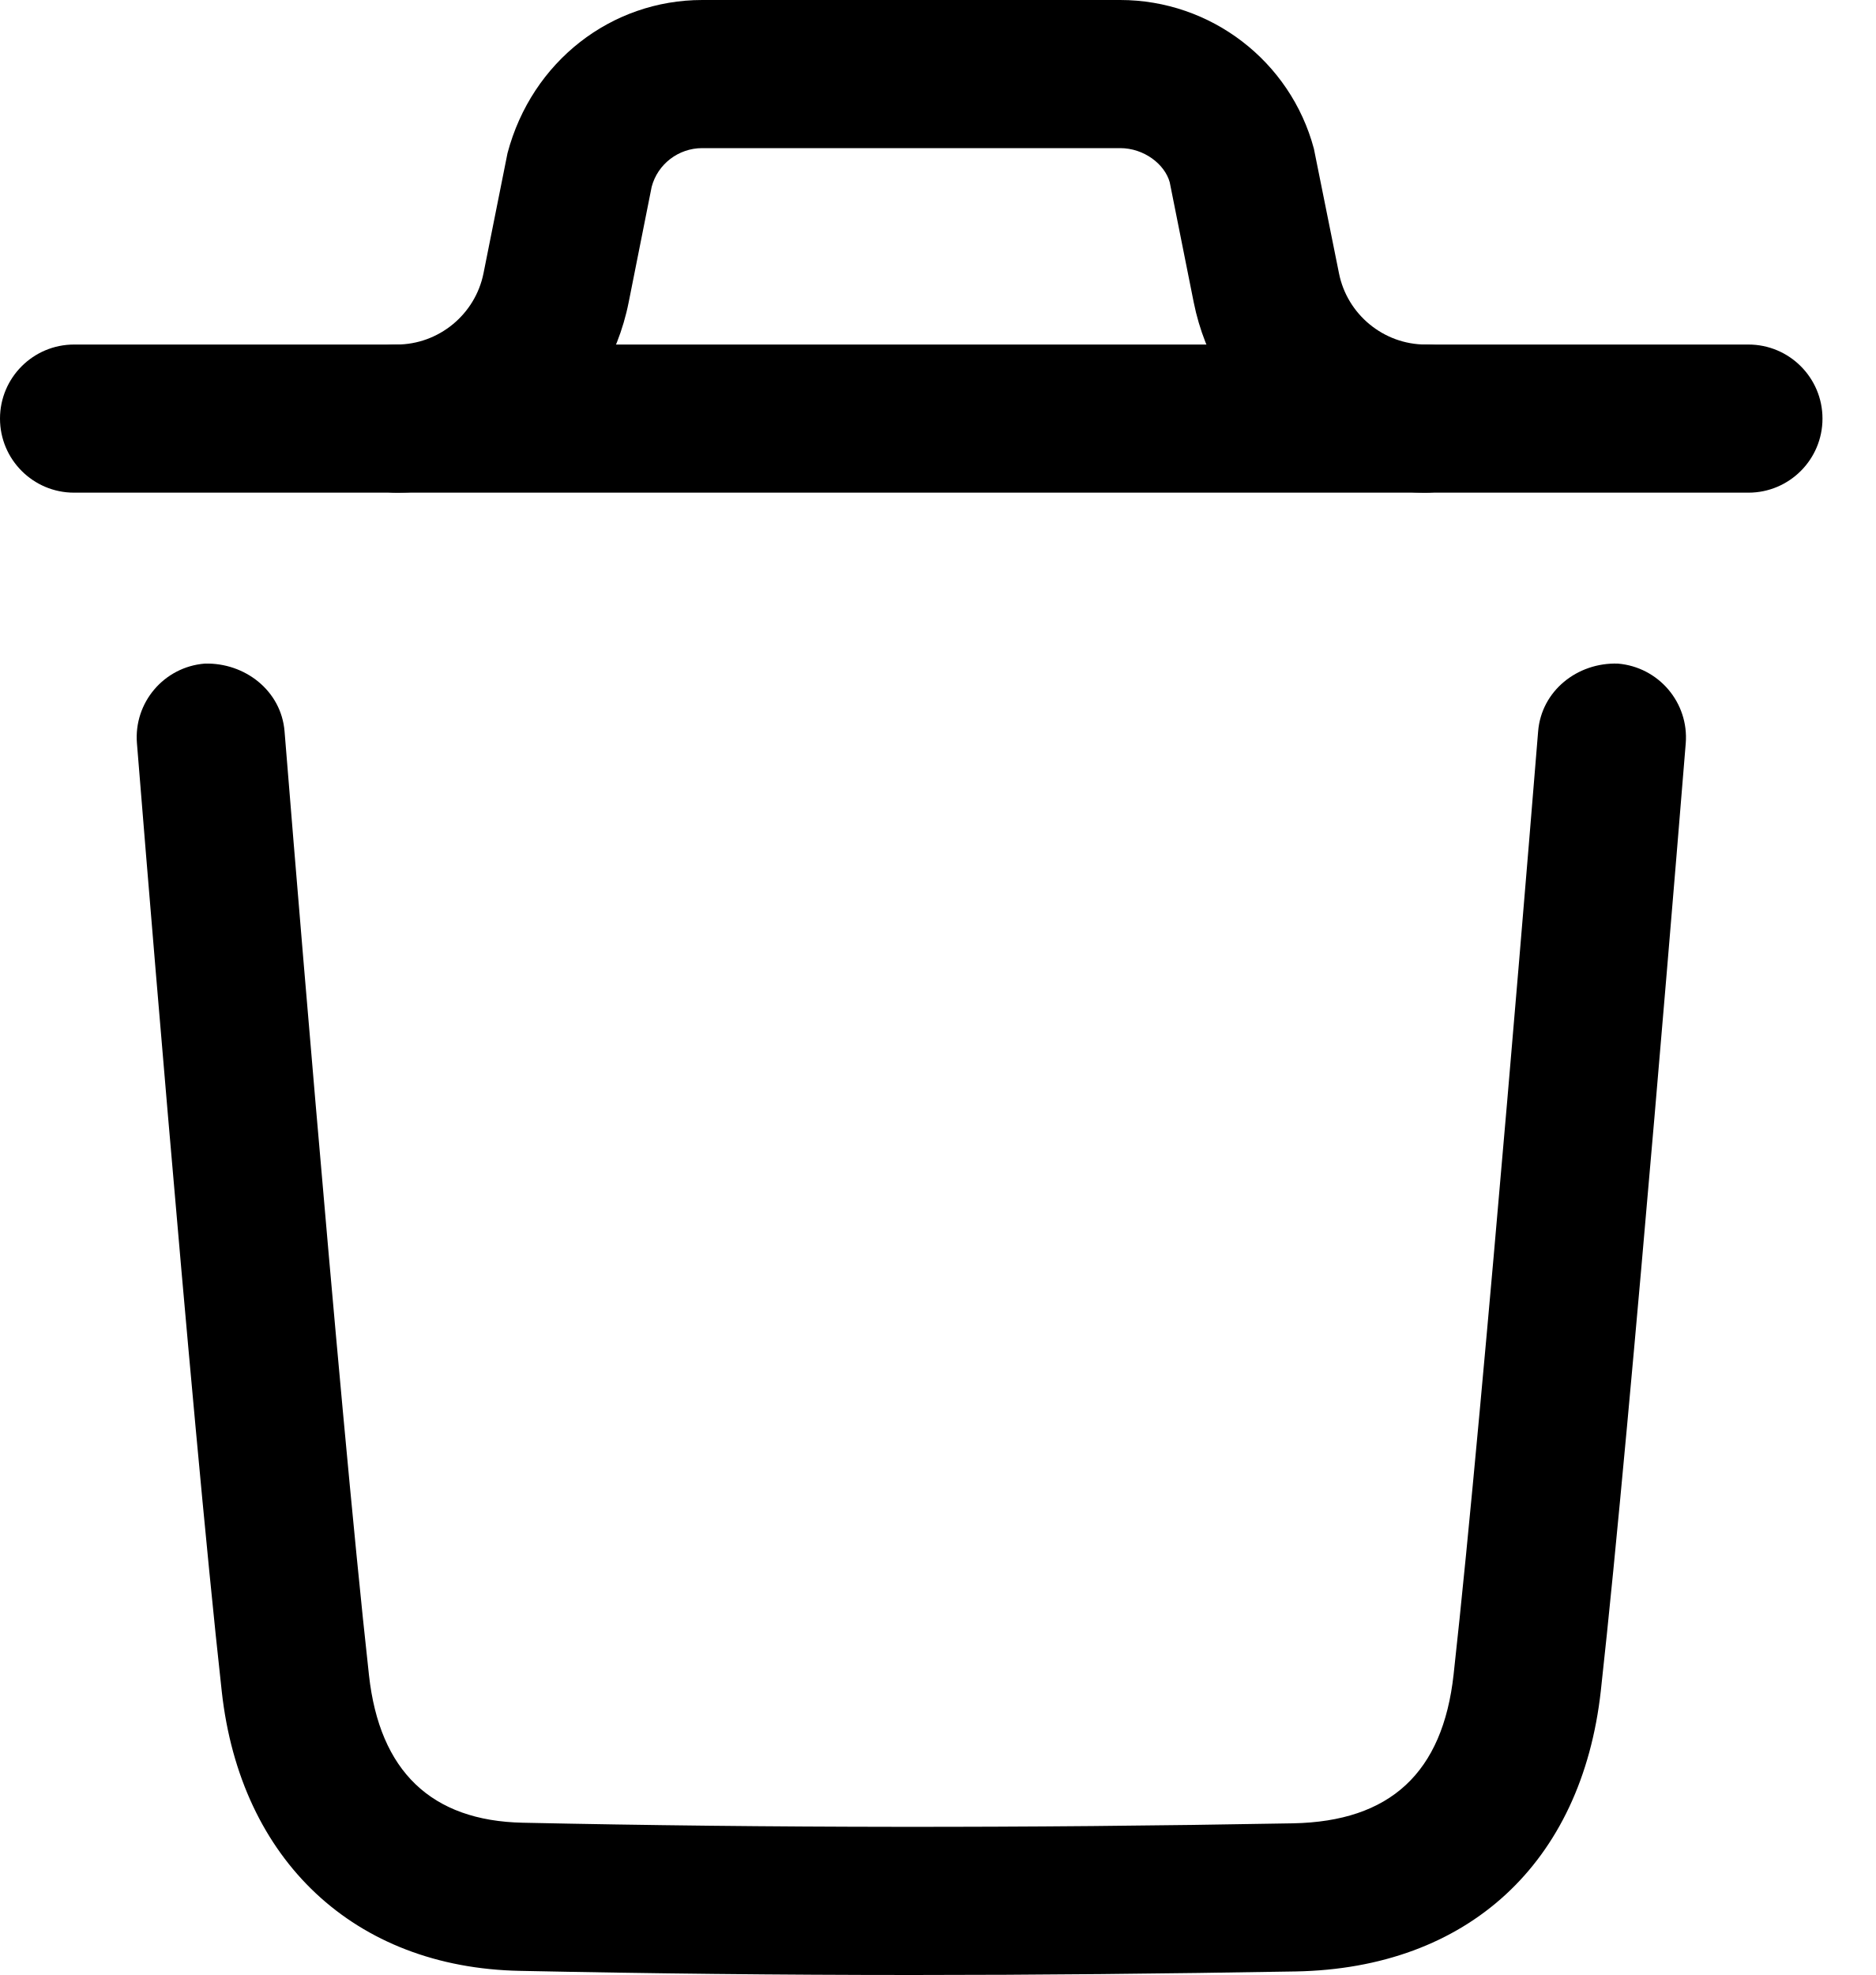
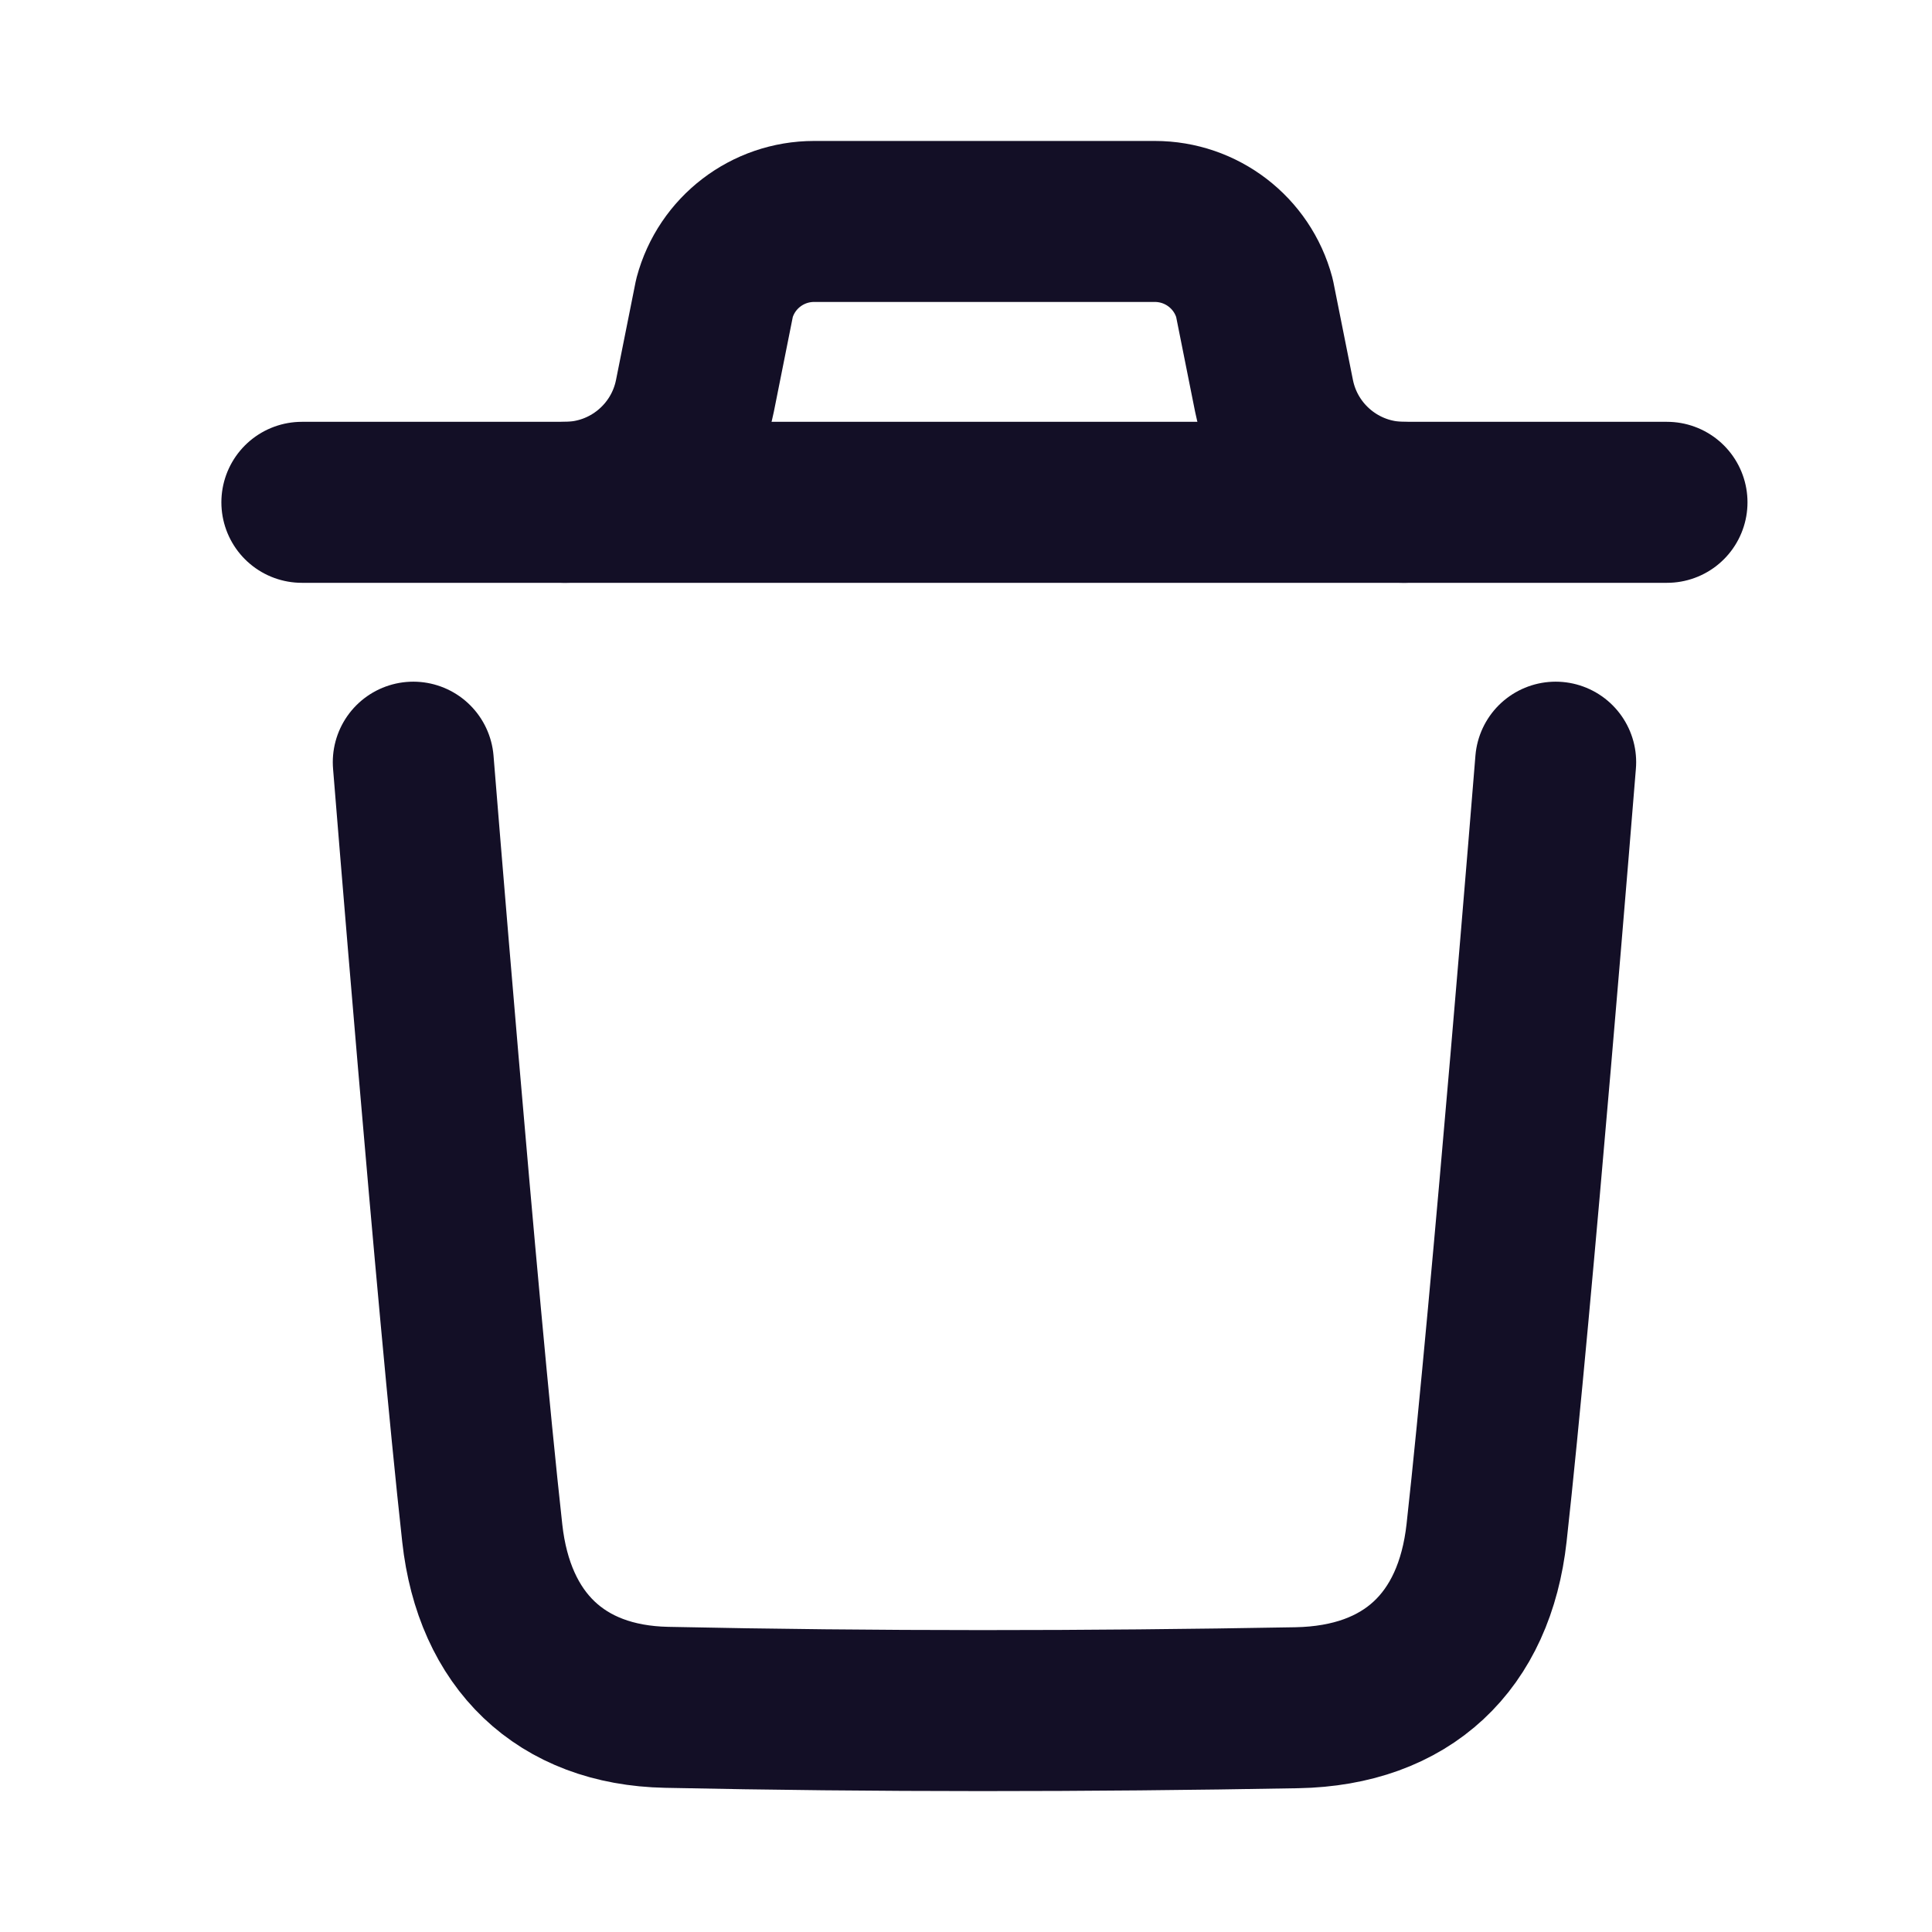
- <svg xmlns="http://www.w3.org/2000/svg" width="19" height="20" viewBox="0 0 19 20" fill="none">
-   <path fill-rule="evenodd" clip-rule="evenodd" d="M9.247 20C7.892 20 6.571 19.985 5.264 19.958C3.592 19.925 2.435 18.841 2.246 17.129C1.931 14.289 1.392 7.595 1.387 7.528C1.353 7.115 1.661 6.753 2.074 6.72C2.481 6.709 2.849 6.995 2.882 7.407C2.887 7.475 3.425 14.146 3.737 16.964C3.844 17.937 4.369 18.439 5.295 18.458C7.795 18.511 10.346 18.514 13.096 18.464C14.08 18.445 14.612 17.953 14.722 16.957C15.032 14.163 15.572 7.475 15.578 7.407C15.611 6.995 15.976 6.707 16.385 6.72C16.798 6.754 17.106 7.115 17.073 7.528C17.067 7.596 16.525 14.307 16.213 17.122C16.019 18.869 14.865 19.932 13.123 19.964C11.79 19.987 10.504 20 9.247 20" fill="black" />
-   <path fill-rule="evenodd" clip-rule="evenodd" d="M17.708 4.989H0.75C0.336 4.989 0 4.653 0 4.239C0 3.825 0.336 3.489 0.75 3.489H17.708C18.122 3.489 18.458 3.825 18.458 4.239C18.458 4.653 18.122 4.989 17.708 4.989" fill="black" />
-   <path fill-rule="evenodd" clip-rule="evenodd" d="M14.44 4.989C13.302 4.989 12.314 4.178 12.09 3.062L11.847 1.846C11.796 1.661 11.585 1.5 11.345 1.5H7.112C6.872 1.5 6.661 1.661 6.6 1.892L6.367 3.062C6.144 4.178 5.155 4.989 4.017 4.989C3.603 4.989 3.267 4.653 3.267 4.239C3.267 3.825 3.603 3.489 4.017 3.489C4.443 3.489 4.813 3.185 4.897 2.767L5.14 1.551C5.387 0.619 6.194 0 7.112 0H11.345C12.263 0 13.07 0.619 13.307 1.506L13.561 2.767C13.644 3.185 14.014 3.489 14.44 3.489C14.854 3.489 15.19 3.825 15.19 4.239C15.19 4.653 14.854 4.989 14.44 4.989" fill="black" />
+ <svg xmlns="http://www.w3.org/2000/svg" width="24" height="24" viewBox="0 0 24 24" fill="none">
+   <path d="M19.325 9.468C19.325 9.468 18.782 16.203 18.467 19.04C18.317 20.395 17.48 21.189 16.109 21.214C13.5 21.261 10.888 21.264 8.28 21.209C6.961 21.182 6.138 20.378 5.991 19.047C5.674 16.185 5.134 9.468 5.134 9.468" stroke="#130F26" stroke-width="2" stroke-linecap="round" stroke-linejoin="round" />
+   <path d="M20.708 6.24H3.75" stroke="#130F26" stroke-width="2" stroke-linecap="round" stroke-linejoin="round" />
+   <path d="M17.441 6.24C16.656 6.24 15.98 5.685 15.826 4.916L15.583 3.7C15.433 3.139 14.925 2.751 14.346 2.751H10.113C9.534 2.751 9.026 3.139 8.876 3.7L8.633 4.916C8.479 5.685 7.803 6.24 7.018 6.24" stroke="#130F26" stroke-width="2" stroke-linecap="round" stroke-linejoin="round" />
</svg>
